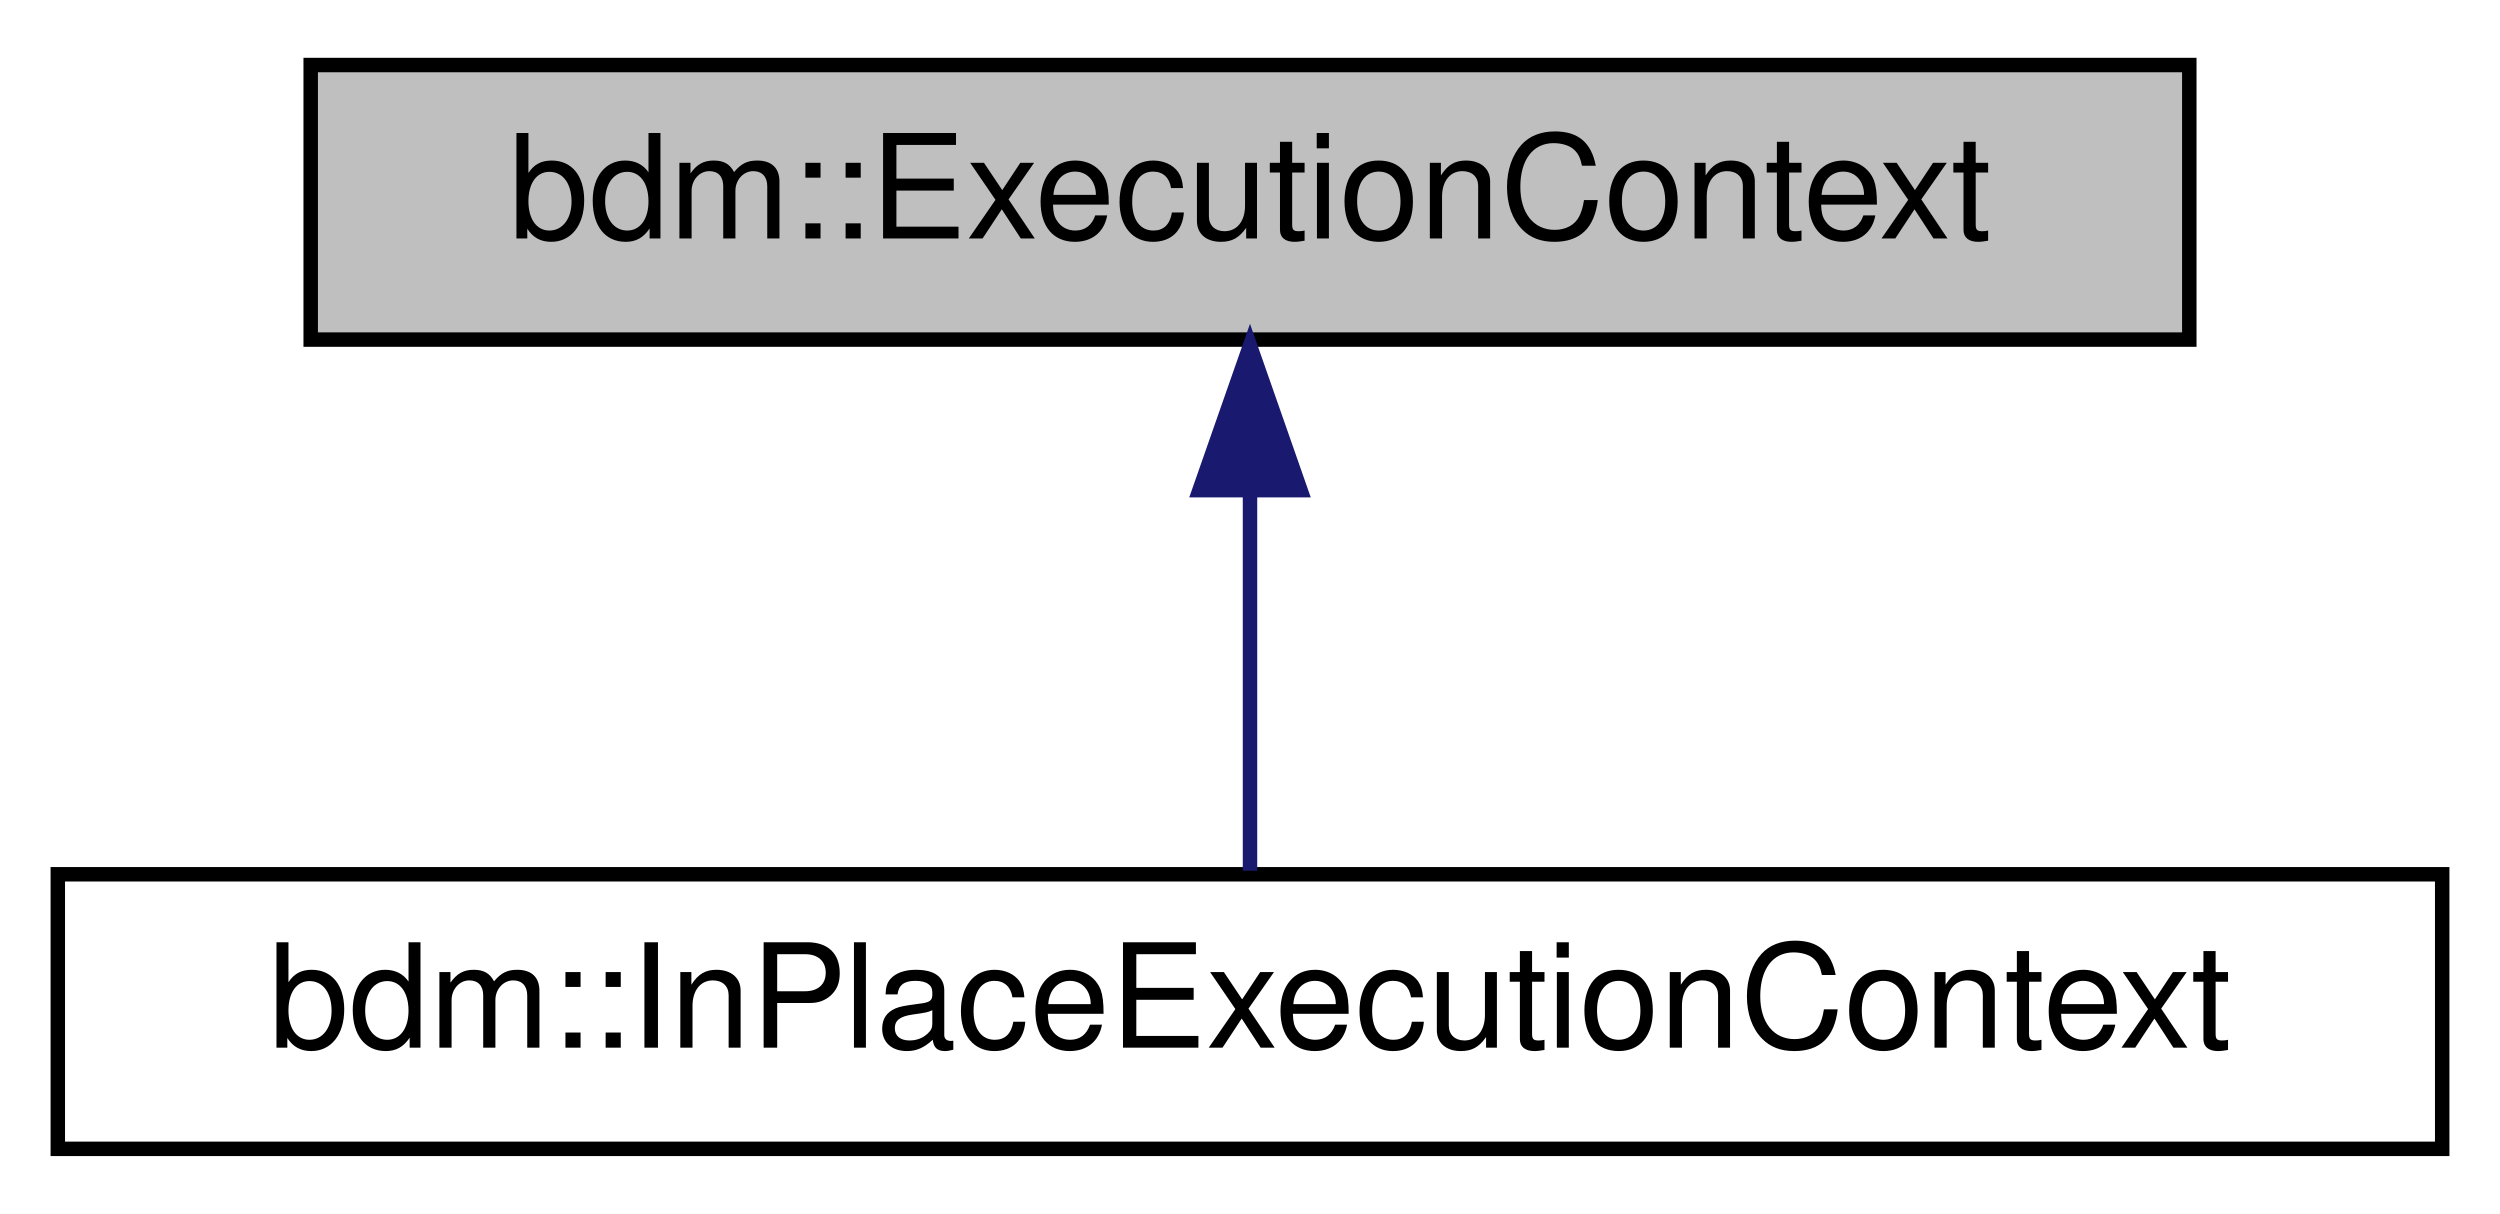
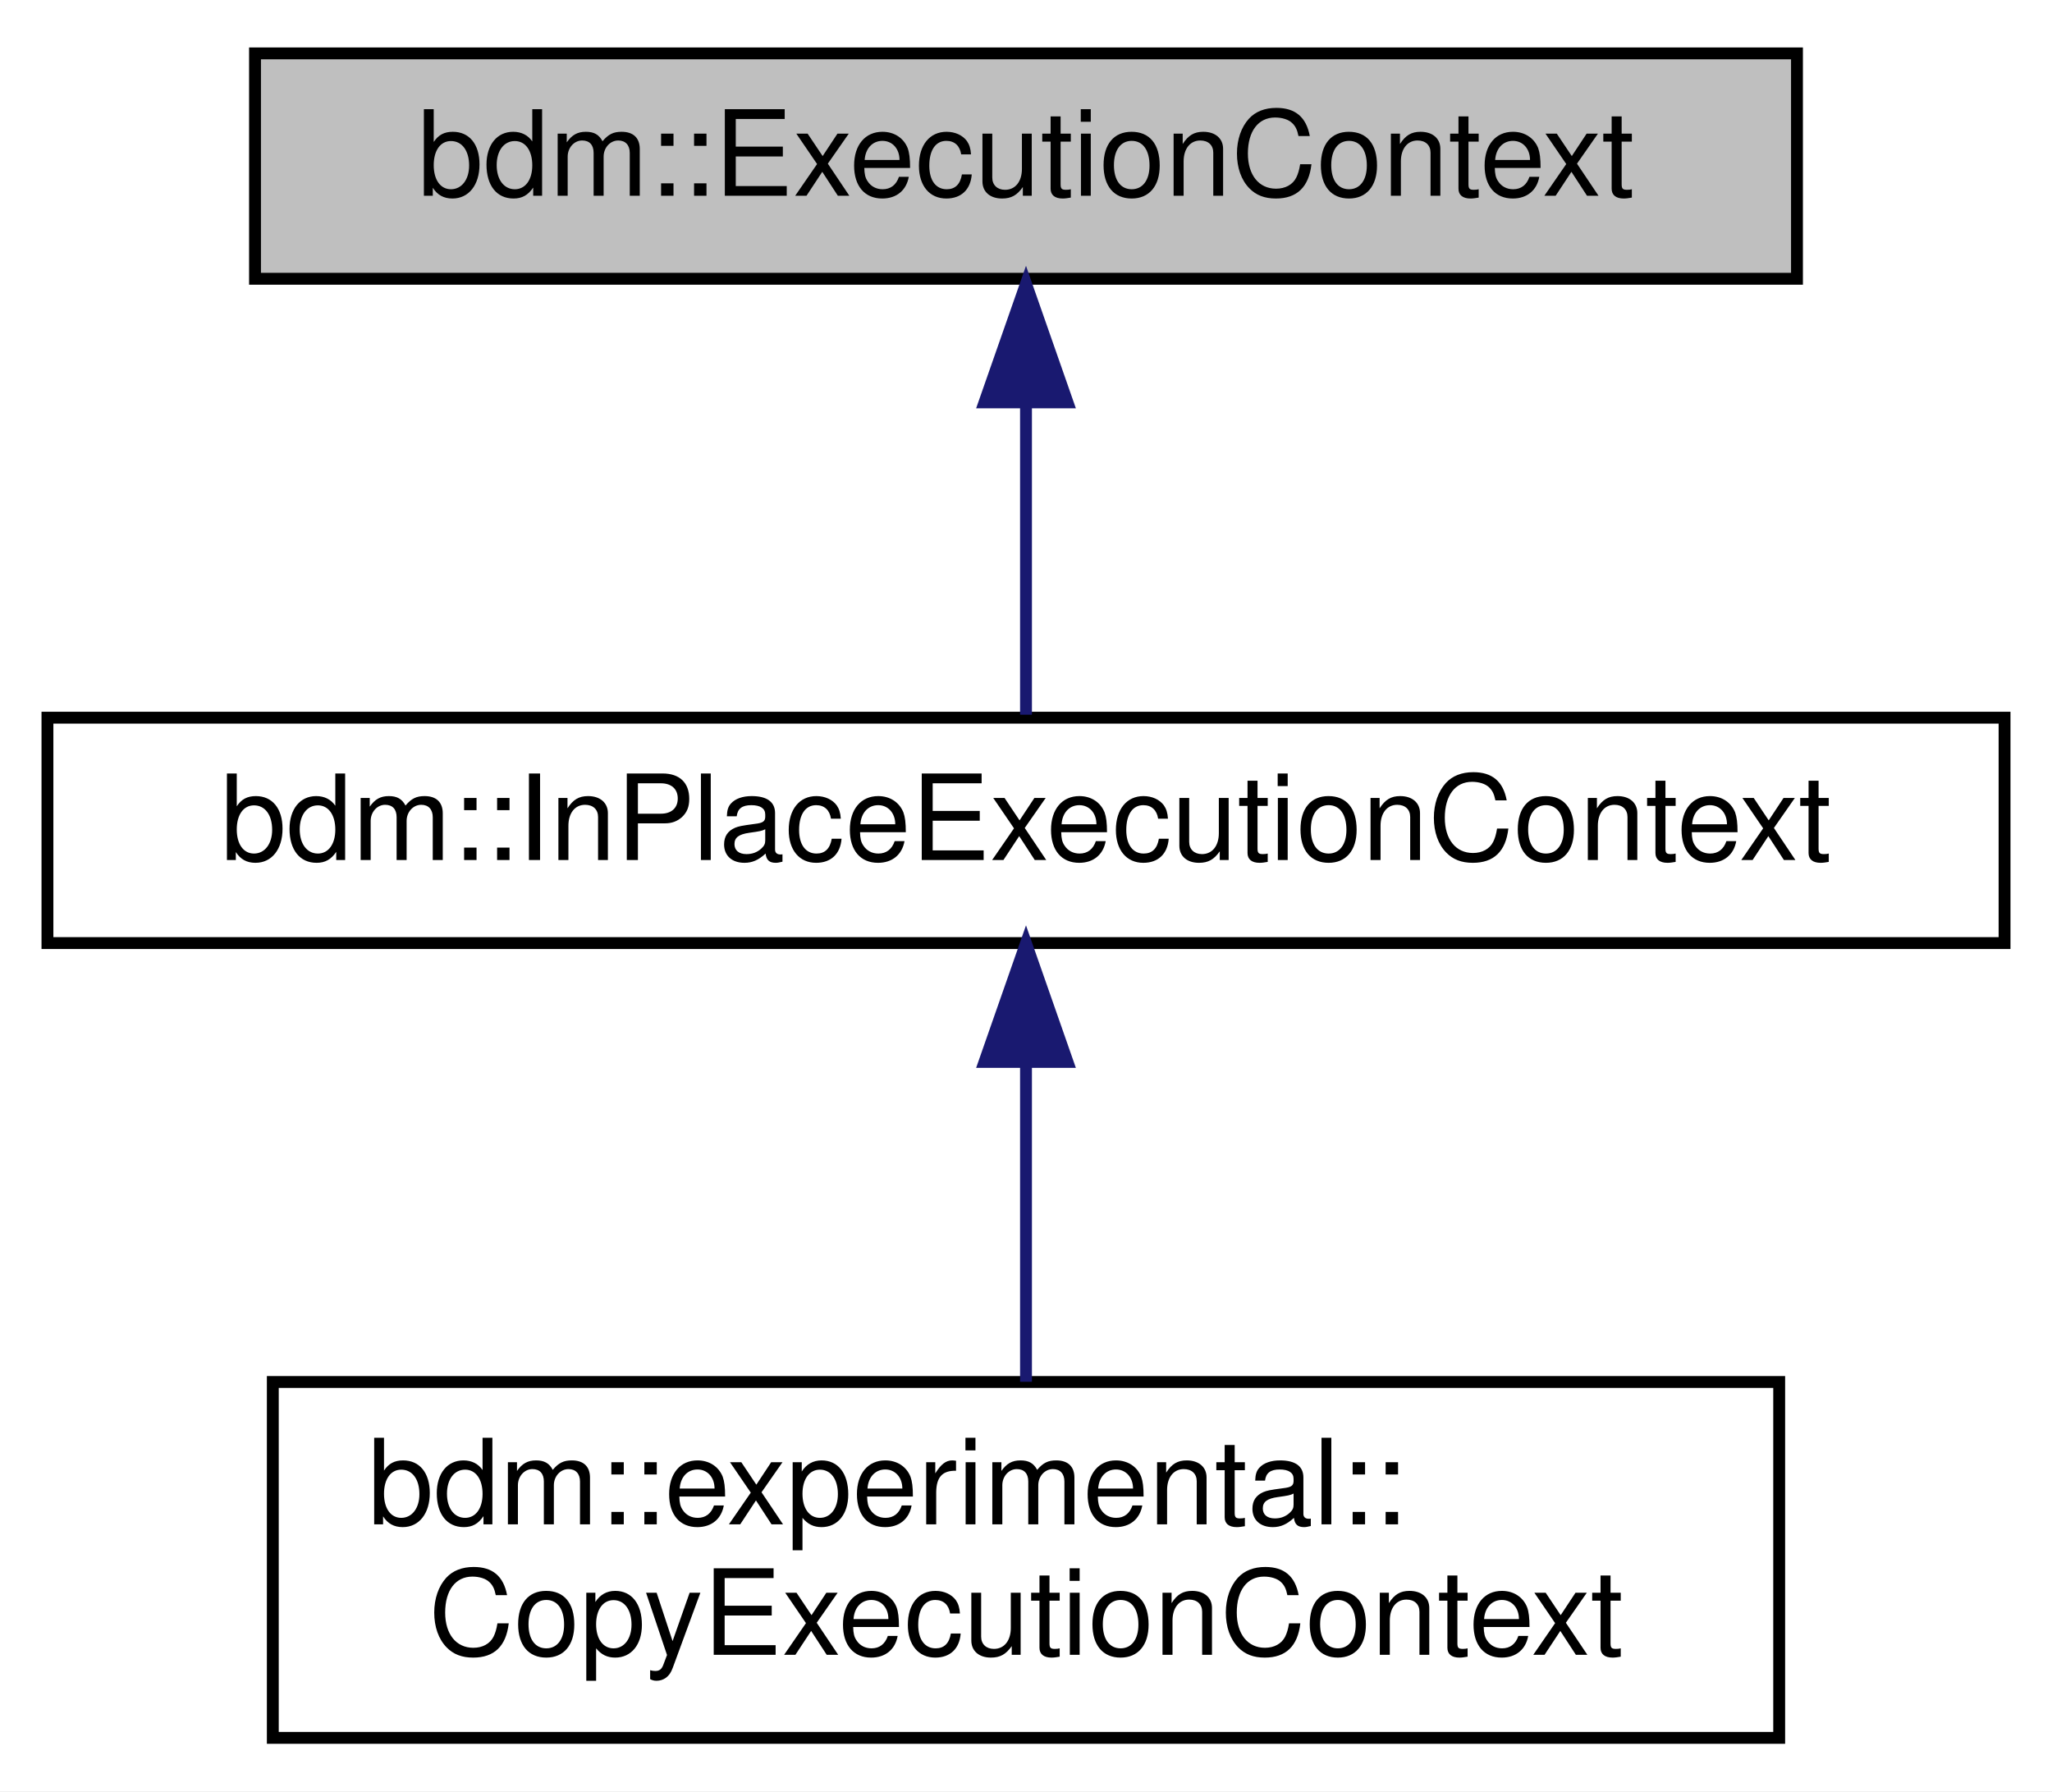
- <svg xmlns="http://www.w3.org/2000/svg" xmlns:xlink="http://www.w3.org/1999/xlink" width="173pt" height="84pt" viewBox="0.00 0.00 173.00 84.00">
-   <g id="graph0" class="graph" transform="scale(1 1) rotate(0) translate(4 80)">
-     <polygon fill="white" stroke="transparent" points="-4,4 -4,-80 169,-80 169,4 -4,4" />
+ <svg xmlns="http://www.w3.org/2000/svg" xmlns:xlink="http://www.w3.org/1999/xlink" width="173pt" height="151pt" viewBox="0.00 0.00 173.00 151.00">
+   <g id="graph0" class="graph" transform="scale(1 1) rotate(0) translate(4 147)">
+     <polygon fill="white" stroke="transparent" points="-4,4 -4,-147 169,-147 169,4 -4,4" />
    <g id="node1" class="node">
      <g id="a_node1">
        <a xlink:title=" ">
-           <polygon fill="#bfbfbf" stroke="black" points="17.5,-56.5 17.5,-75.5 147.5,-75.5 147.5,-56.5 17.5,-56.5" />
-           <text text-anchor="middle" x="82.5" y="-63.5" font-family="Helvetica,sans-Serif" font-size="10.00">bdm::ExecutionContext</text>
+           <polygon fill="#bfbfbf" stroke="black" points="17.5,-123.5 17.5,-142.5 147.5,-142.5 147.5,-123.5 17.5,-123.5" />
+           <text text-anchor="middle" x="82.5" y="-130.5" font-family="Helvetica,sans-Serif" font-size="10.00">bdm::ExecutionContext</text>
        </a>
      </g>
    </g>
    <g id="node2" class="node">
      <g id="a_node2">
        <a xlink:href="classbdm_1_1InPlaceExecutionContext.html" target="_top" xlink:title=" ">
-           <polygon fill="white" stroke="black" points="0,-0.5 0,-19.5 165,-19.5 165,-0.5 0,-0.5" />
-           <text text-anchor="middle" x="82.5" y="-7.5" font-family="Helvetica,sans-Serif" font-size="10.00">bdm::InPlaceExecutionContext</text>
+           <polygon fill="white" stroke="black" points="0,-67.5 0,-86.5 165,-86.5 165,-67.5 0,-67.5" />
+           <text text-anchor="middle" x="82.5" y="-74.5" font-family="Helvetica,sans-Serif" font-size="10.00">bdm::InPlaceExecutionContext</text>
        </a>
      </g>
    </g>
    <g id="edge1" class="edge">
-       <path fill="none" stroke="midnightblue" d="M82.5,-45.8C82.5,-36.91 82.5,-26.78 82.5,-19.75" />
-       <polygon fill="midnightblue" stroke="midnightblue" points="79,-46.08 82.5,-56.08 86,-46.08 79,-46.08" />
+       <path fill="none" stroke="midnightblue" d="M82.5,-112.8C82.5,-103.91 82.5,-93.78 82.5,-86.75" />
+       <polygon fill="midnightblue" stroke="midnightblue" points="79,-113.08 82.5,-123.08 86,-113.08 79,-113.08" />
+     </g>
+     <g id="node3" class="node">
+       <g id="a_node3">
+         <a xlink:href="classbdm_1_1experimental_1_1CopyExecutionContext.html" target="_top" xlink:title=" ">
+           <polygon fill="white" stroke="black" points="19,-0.5 19,-30.5 146,-30.5 146,-0.5 19,-0.5" />
+           <text text-anchor="start" x="27" y="-18.5" font-family="Helvetica,sans-Serif" font-size="10.00">bdm::experimental::</text>
+           <text text-anchor="middle" x="82.5" y="-7.5" font-family="Helvetica,sans-Serif" font-size="10.00">CopyExecutionContext</text>
+         </a>
+       </g>
+     </g>
+     <g id="edge2" class="edge">
+       <path fill="none" stroke="midnightblue" d="M82.5,-57.23C82.5,-48.59 82.5,-38.5 82.5,-30.52" />
+       <polygon fill="midnightblue" stroke="midnightblue" points="79,-57.48 82.5,-67.48 86,-57.48 79,-57.48" />
    </g>
  </g>
</svg>
